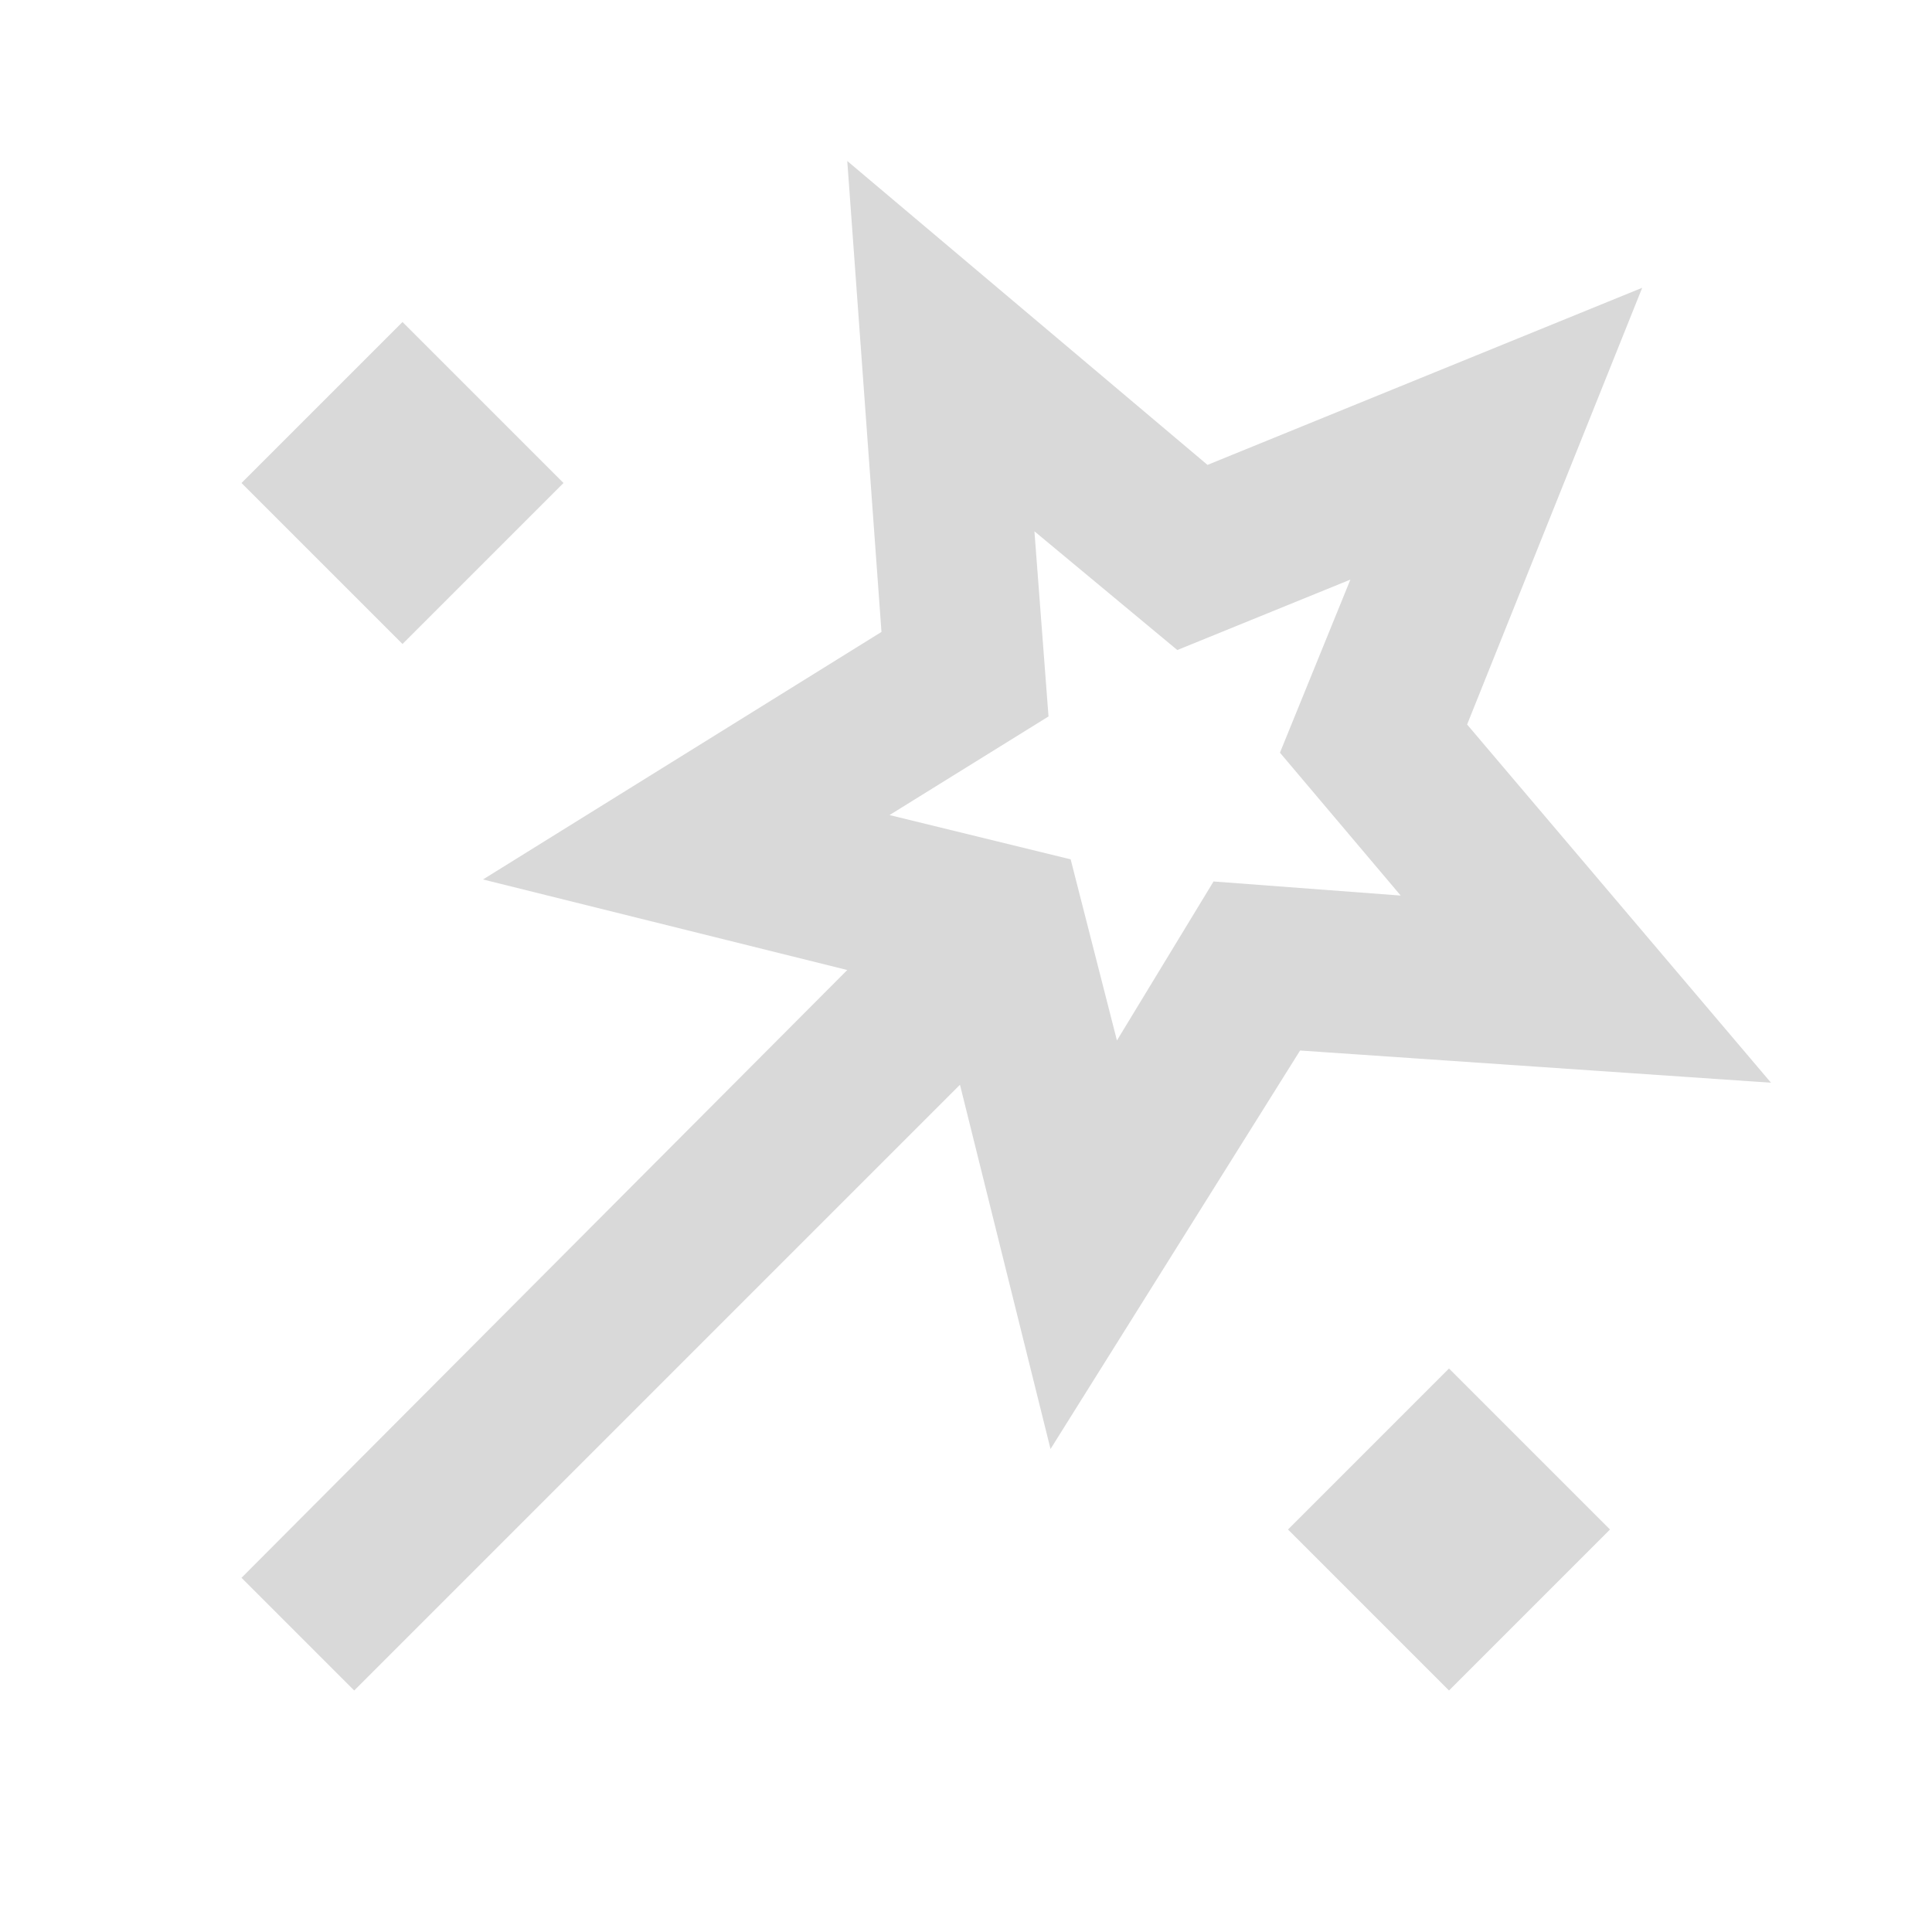
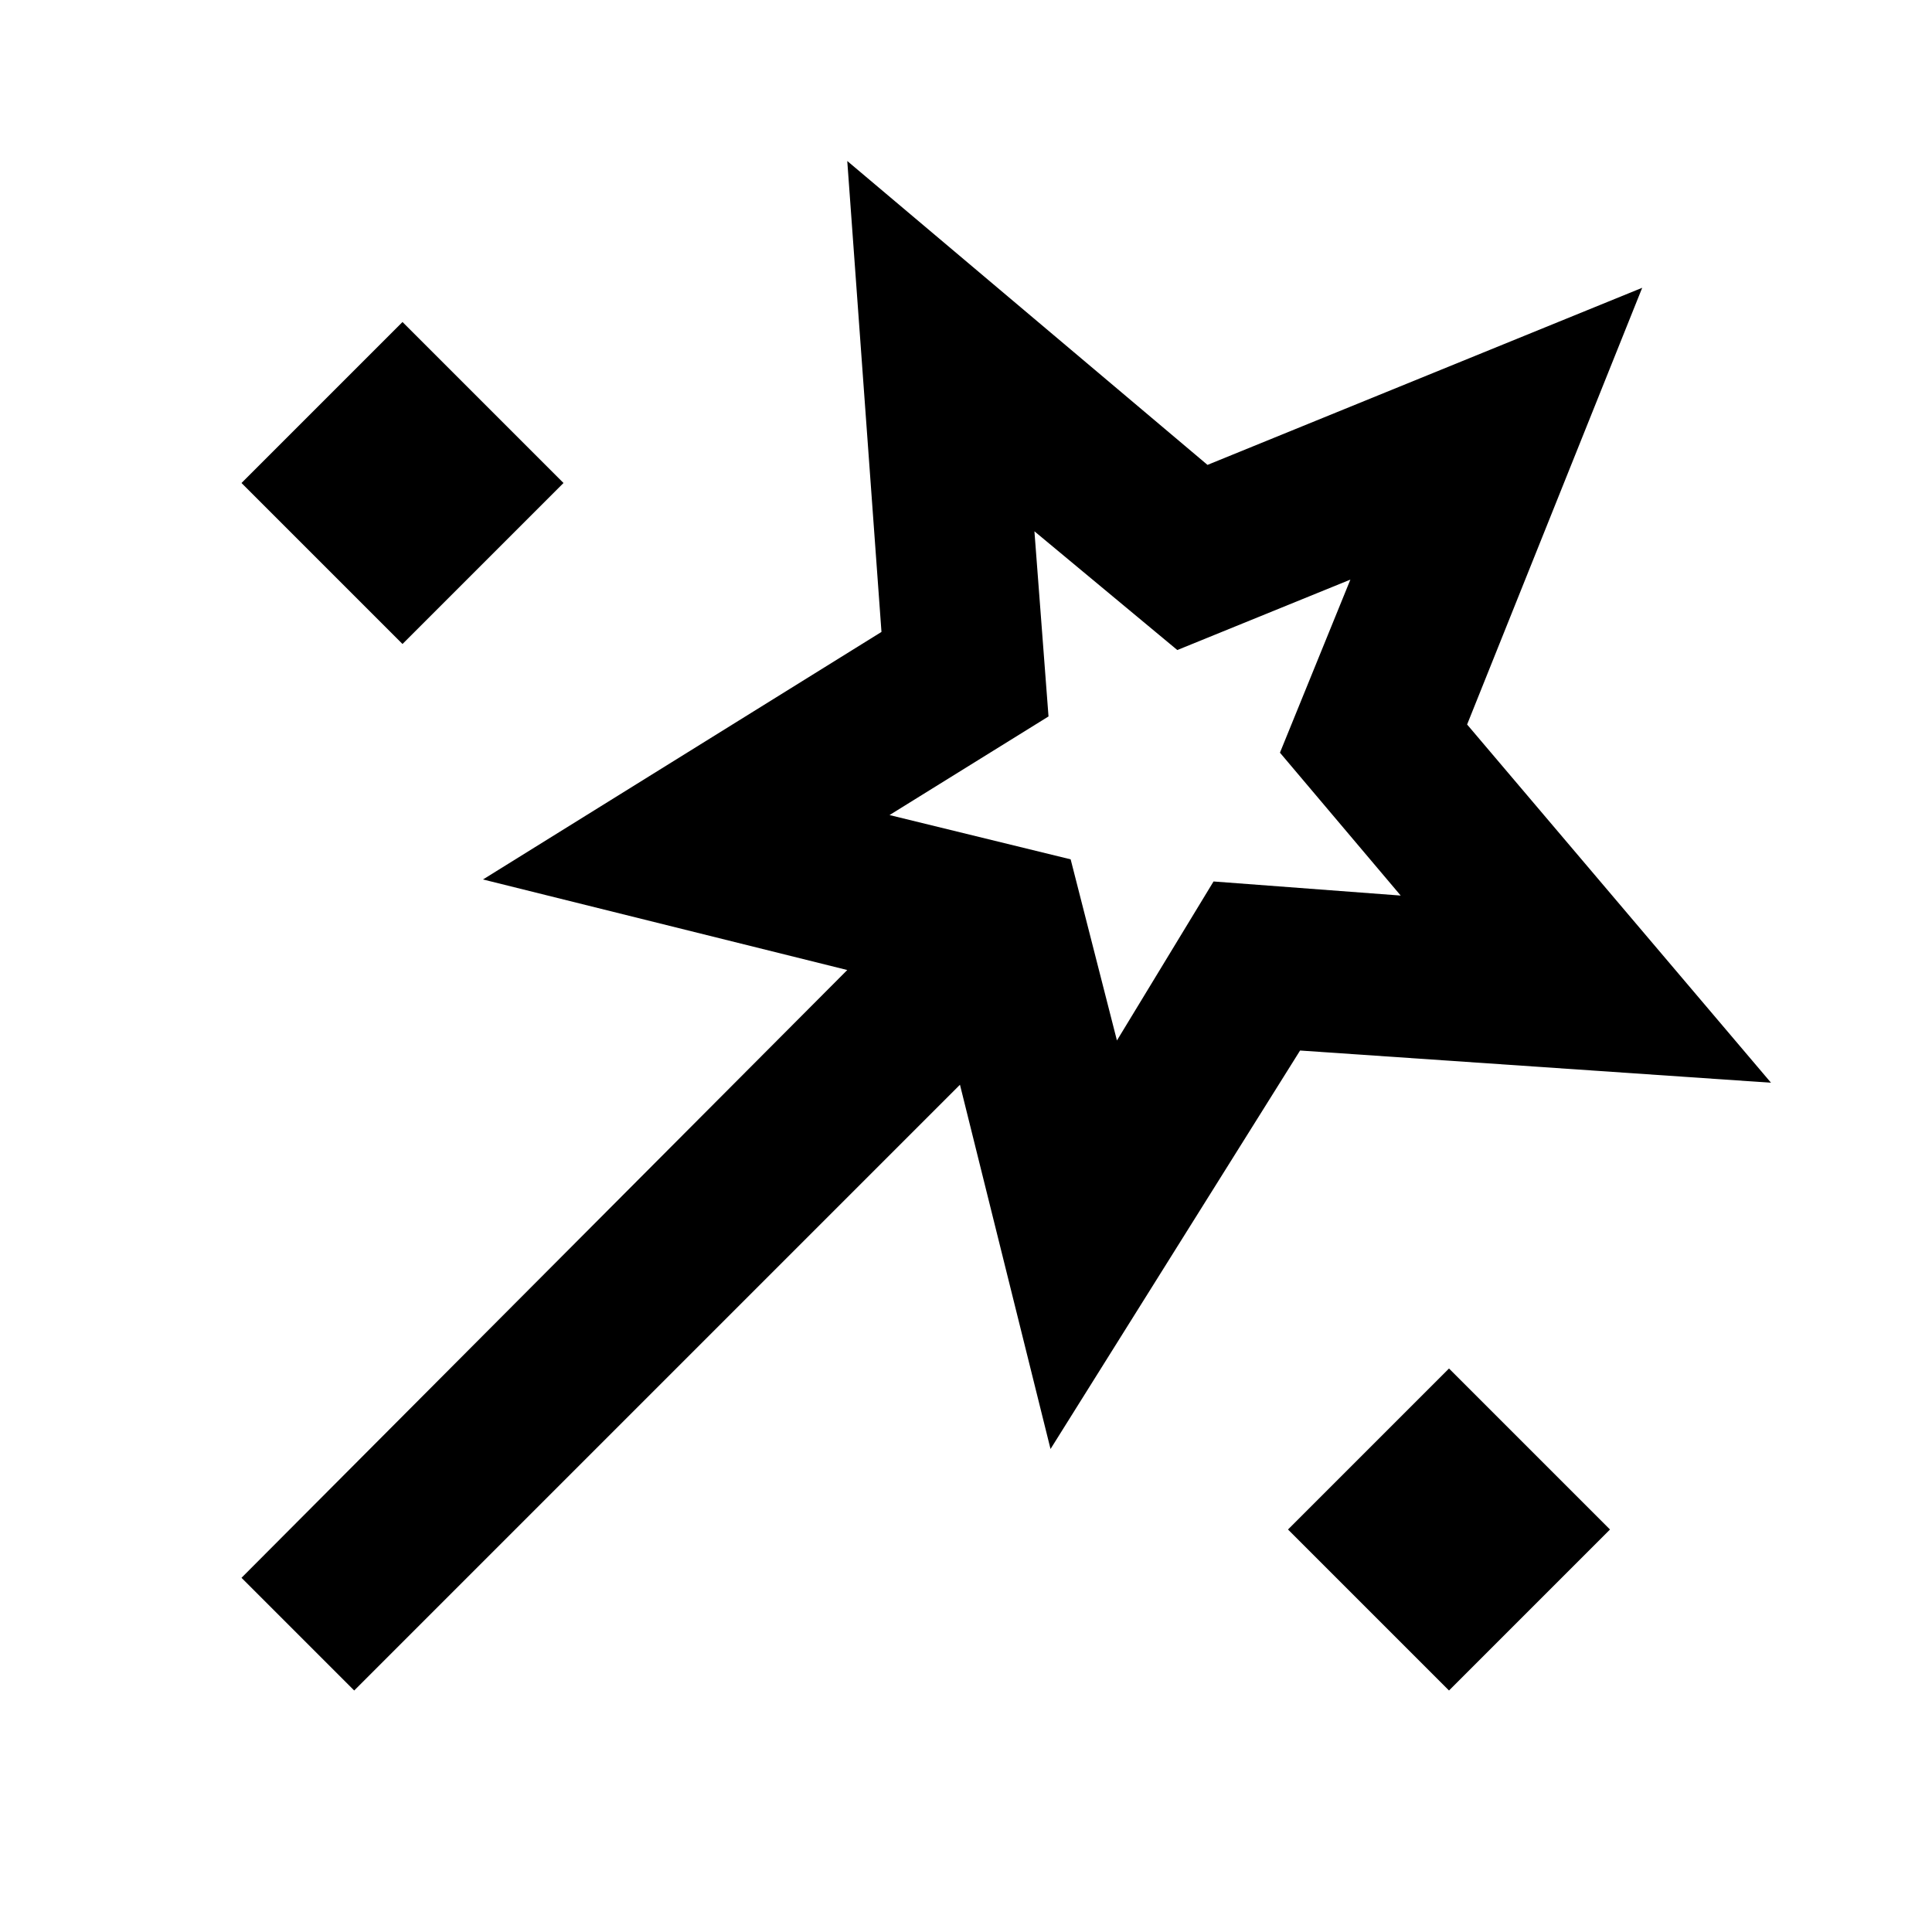
<svg xmlns="http://www.w3.org/2000/svg" width="24" height="24" viewBox="0 0 24 24" fill="none">
  <mask id="mask0_1179_3608" style="mask-type:alpha" maskUnits="userSpaceOnUse" x="0" y="0" width="24" height="24">
-     <rect width="24" height="24" fill="#D9D9D9" />
+     <rect width="24" height="24" fill="currentColor" />
  </mask>
  <g mask="url(#mask0_1179_3608)">
-     <path d="M4.4 21L3 19.6L10.525 12.05L6 10.925L10.95 7.85L10.525 2L15 5.775L20.4 3.575L18.225 9L22 13.45L16.15 13.05L13.05 18L11.925 13.475L4.4 21ZM5 8L3 6L5 4L7 6L5 8ZM13.875 12.925L15.075 10.95L17.4 11.125L15.9 9.35L16.775 7.2L14.625 8.075L12.85 6.6L13.025 8.9L11.05 10.125L13.3 10.675L13.875 12.925ZM18 21L16 19L18 17L20 19L18 21Z" fill="#D9D9D9" />
+     <path d="M4.4 21L3 19.6L10.525 12.05L6 10.925L10.95 7.85L10.525 2L15 5.775L20.4 3.575L18.225 9L22 13.45L16.15 13.05L13.05 18L11.925 13.475L4.4 21ZM5 8L3 6L5 4L7 6L5 8ZM13.875 12.925L15.075 10.95L17.4 11.125L15.9 9.35L16.775 7.2L14.625 8.075L12.85 6.6L13.025 8.9L11.05 10.125L13.3 10.675L13.875 12.925ZM18 21L16 19L18 17L20 19L18 21Z" fill="currentColor" />
  </g>
</svg>
